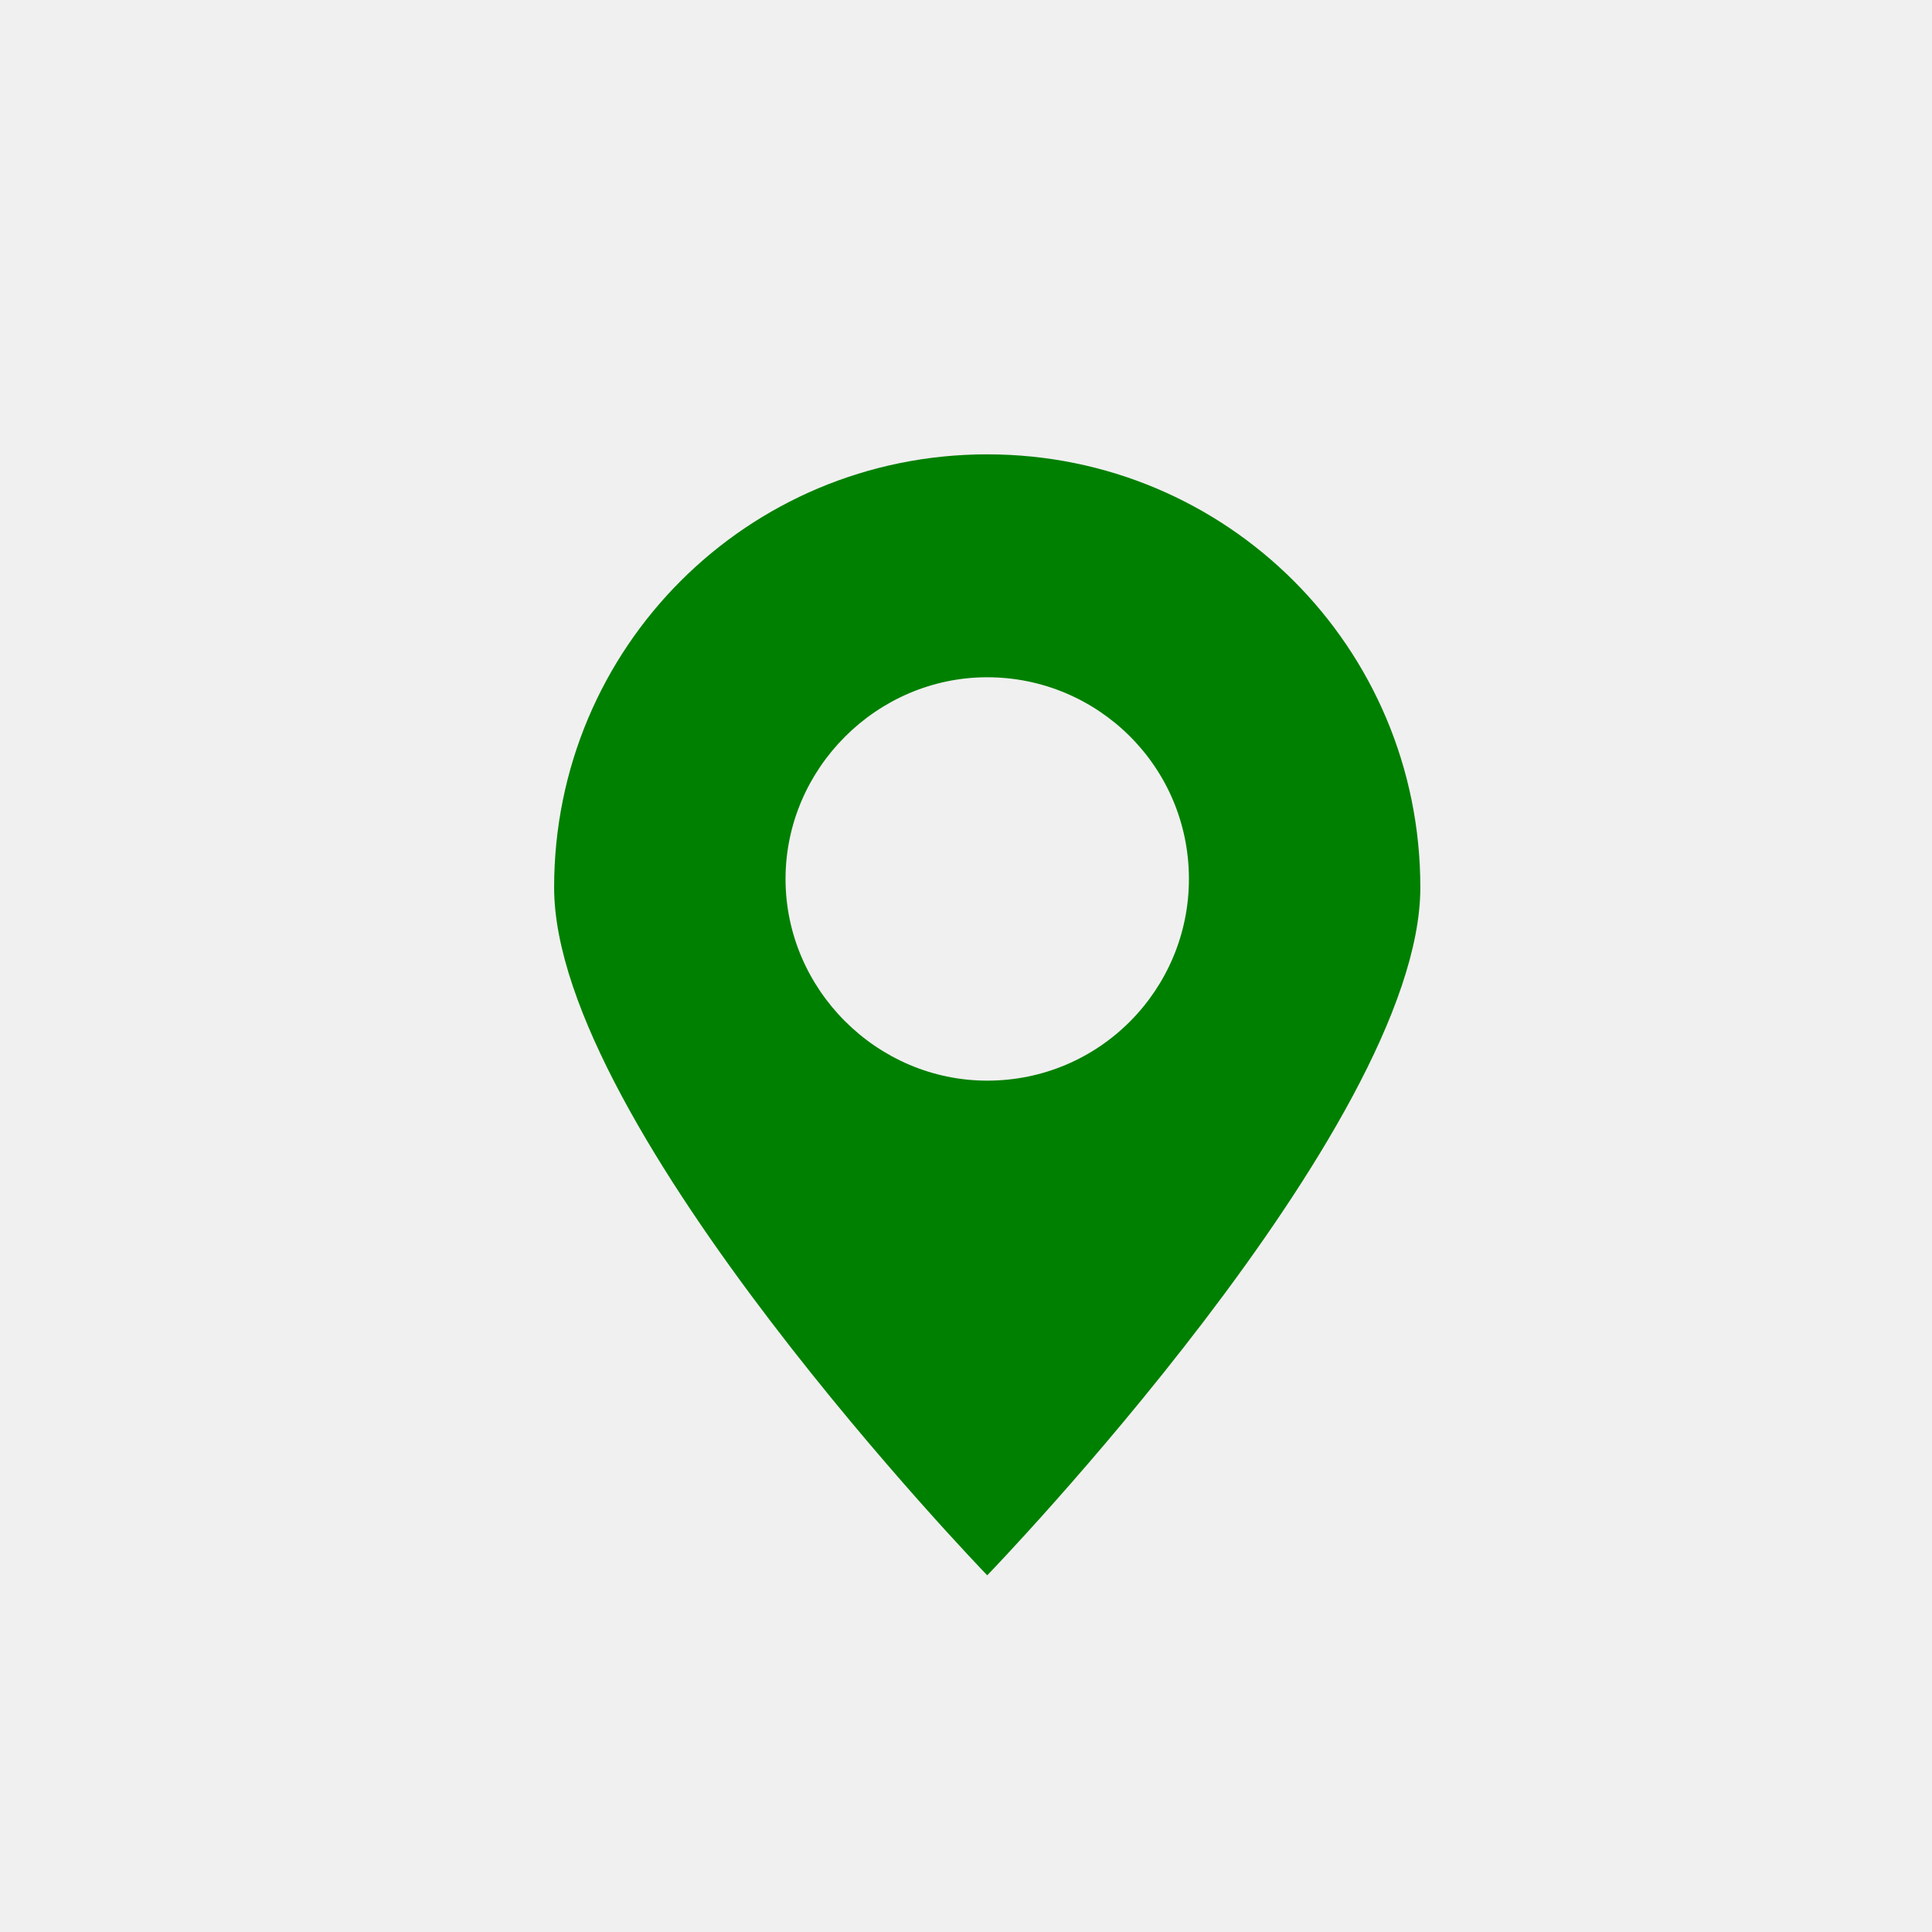
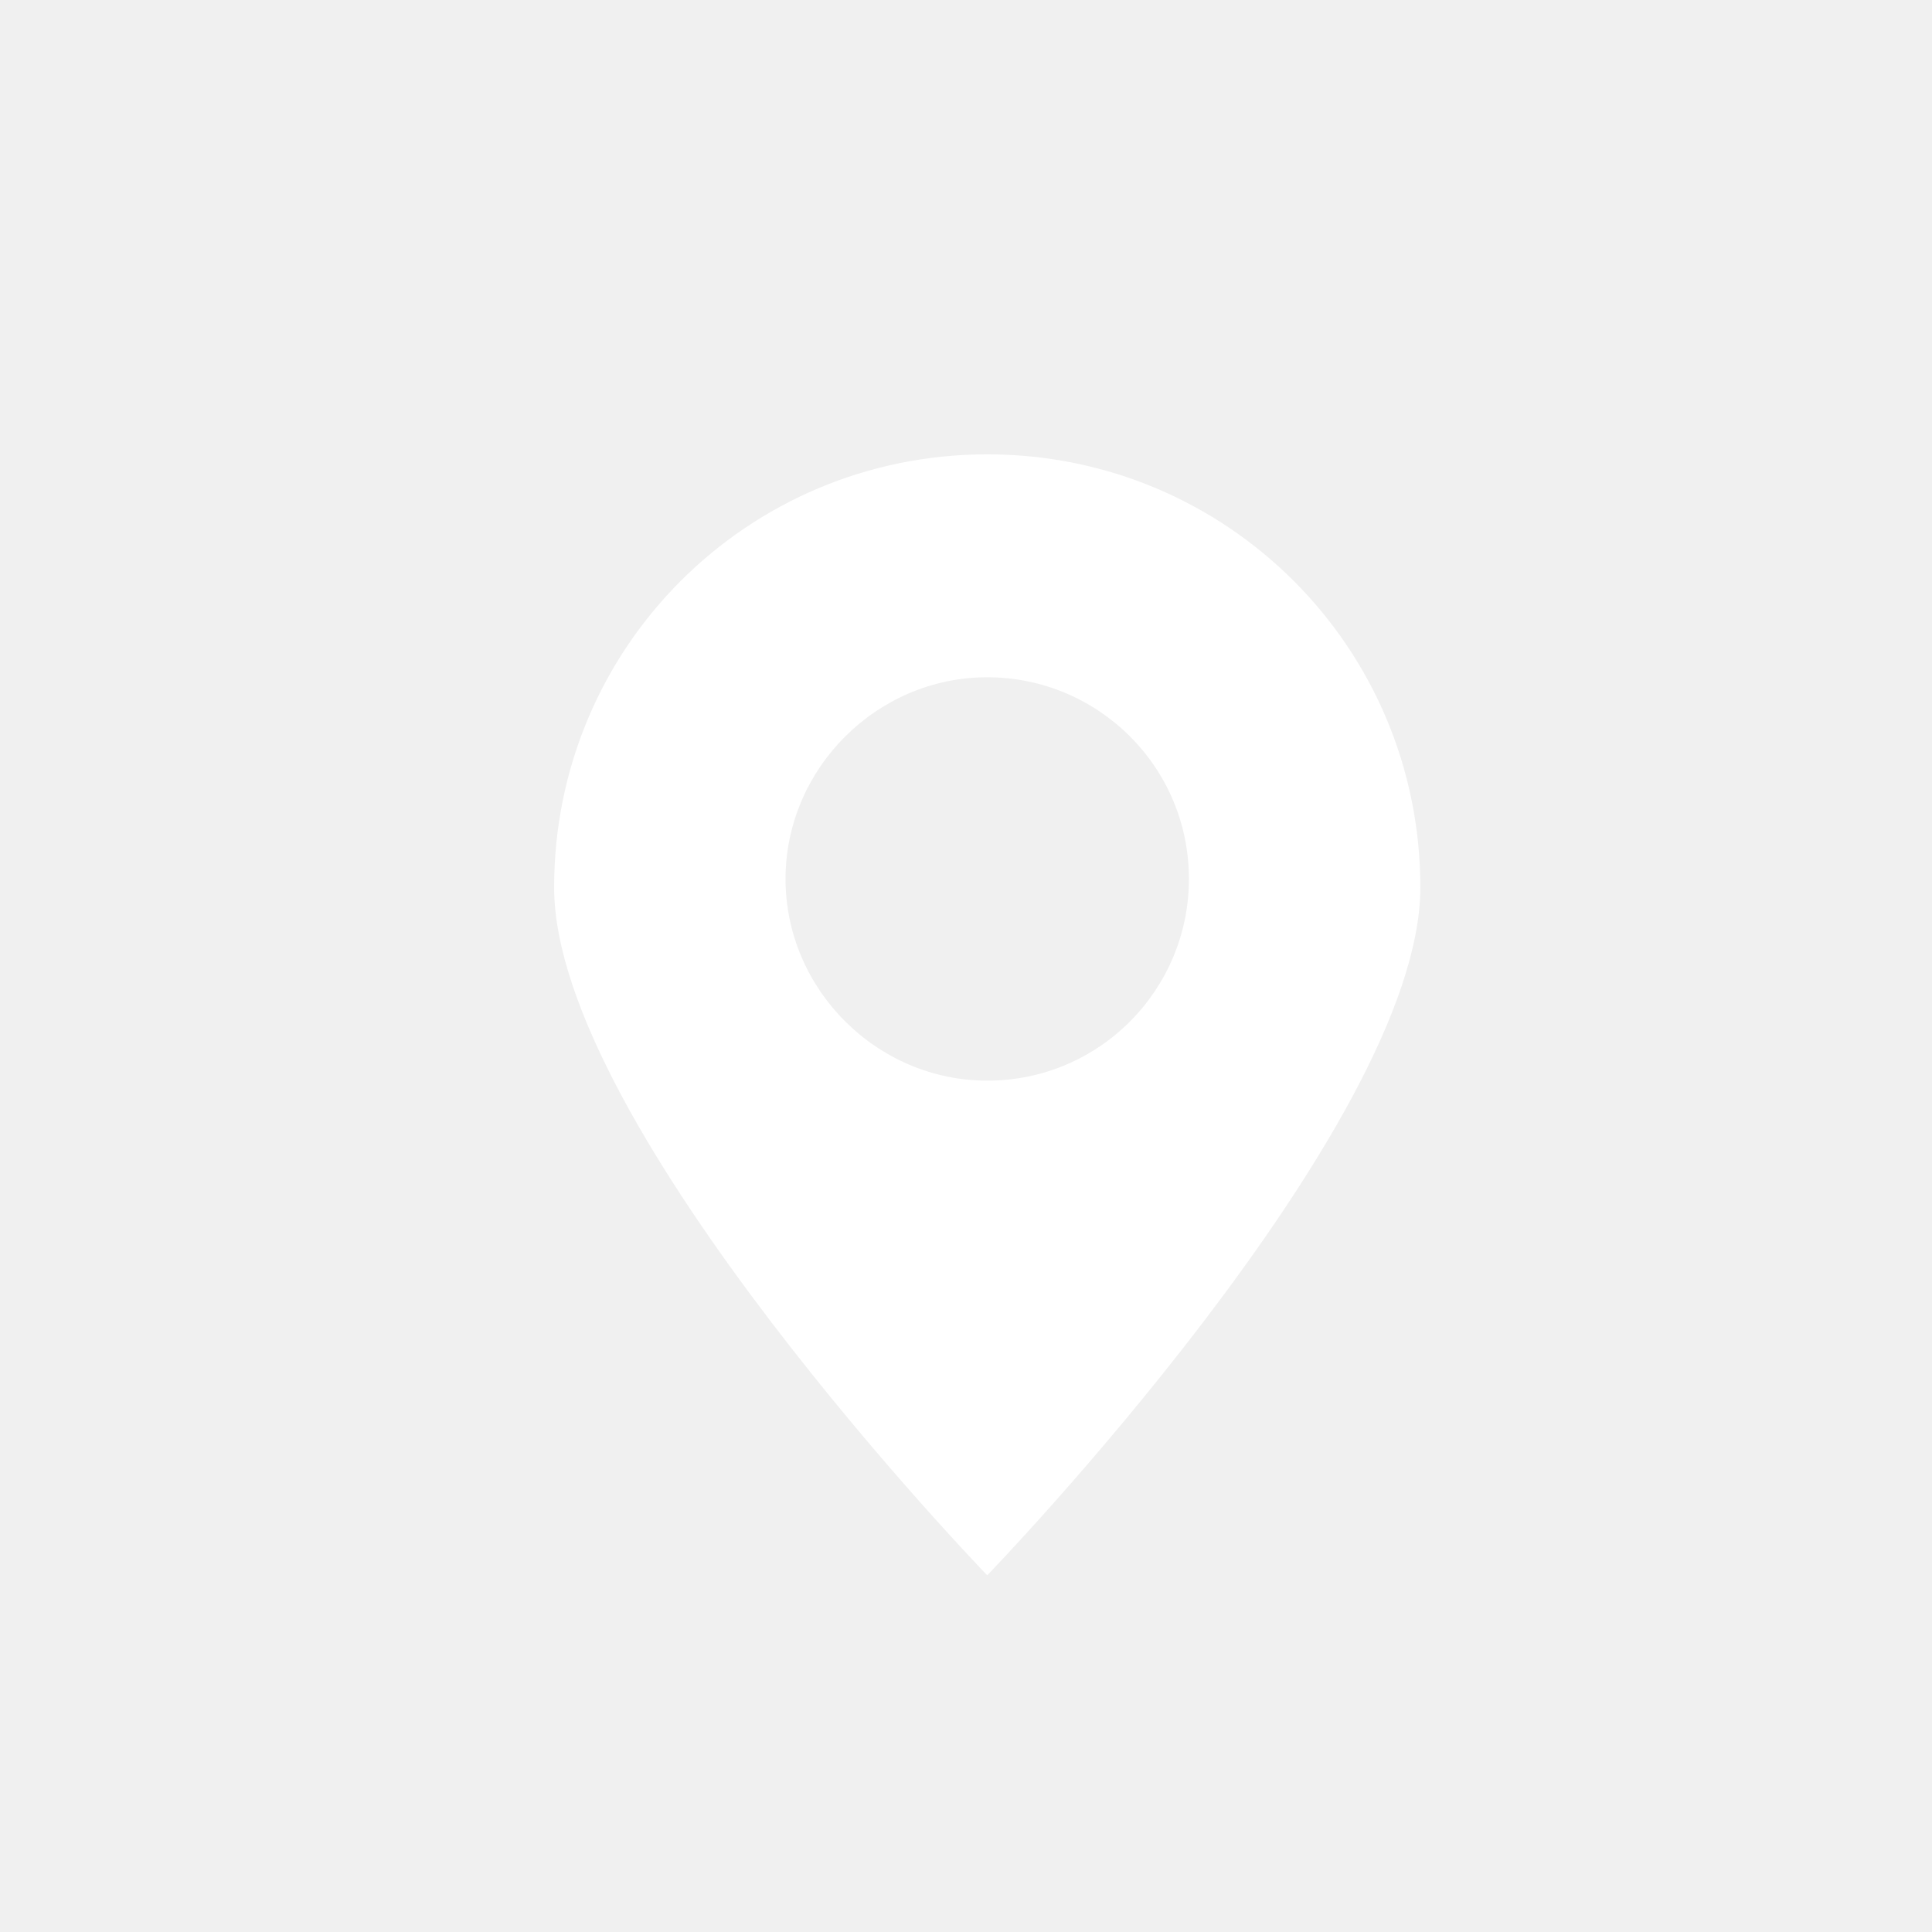
<svg xmlns="http://www.w3.org/2000/svg" id="Layer_1" style="enable-background:new 0 0 91 91;" version="1.1" viewBox="0 0 91 91" xml:space="preserve">
  <g>
-     <path fill="green" d="M66.9,41.8c0-11.3-9.1-20.4-20.4-20.4c-11.3,0-20.4,9.1-20.4,20.4c0,11.3,20.4,32.4,20.4,32.4S66.9,53.1,66.9,41.8z    M37,41.4c0-5.2,4.3-9.5,9.5-9.5c5.2,0,9.5,4.2,9.5,9.5c0,5.2-4.2,9.5-9.5,9.5C41.3,50.9,37,46.6,37,41.4z" />
+     <path fill="white" d="M66.9,41.8c0-11.3-9.1-20.4-20.4-20.4c-11.3,0-20.4,9.1-20.4,20.4c0,11.3,20.4,32.4,20.4,32.4S66.9,53.1,66.9,41.8z    M37,41.4c0-5.2,4.3-9.5,9.5-9.5c5.2,0,9.5,4.2,9.5,9.5c0,5.2-4.2,9.5-9.5,9.5C41.3,50.9,37,46.6,37,41.4z" />
  </g>
</svg>
